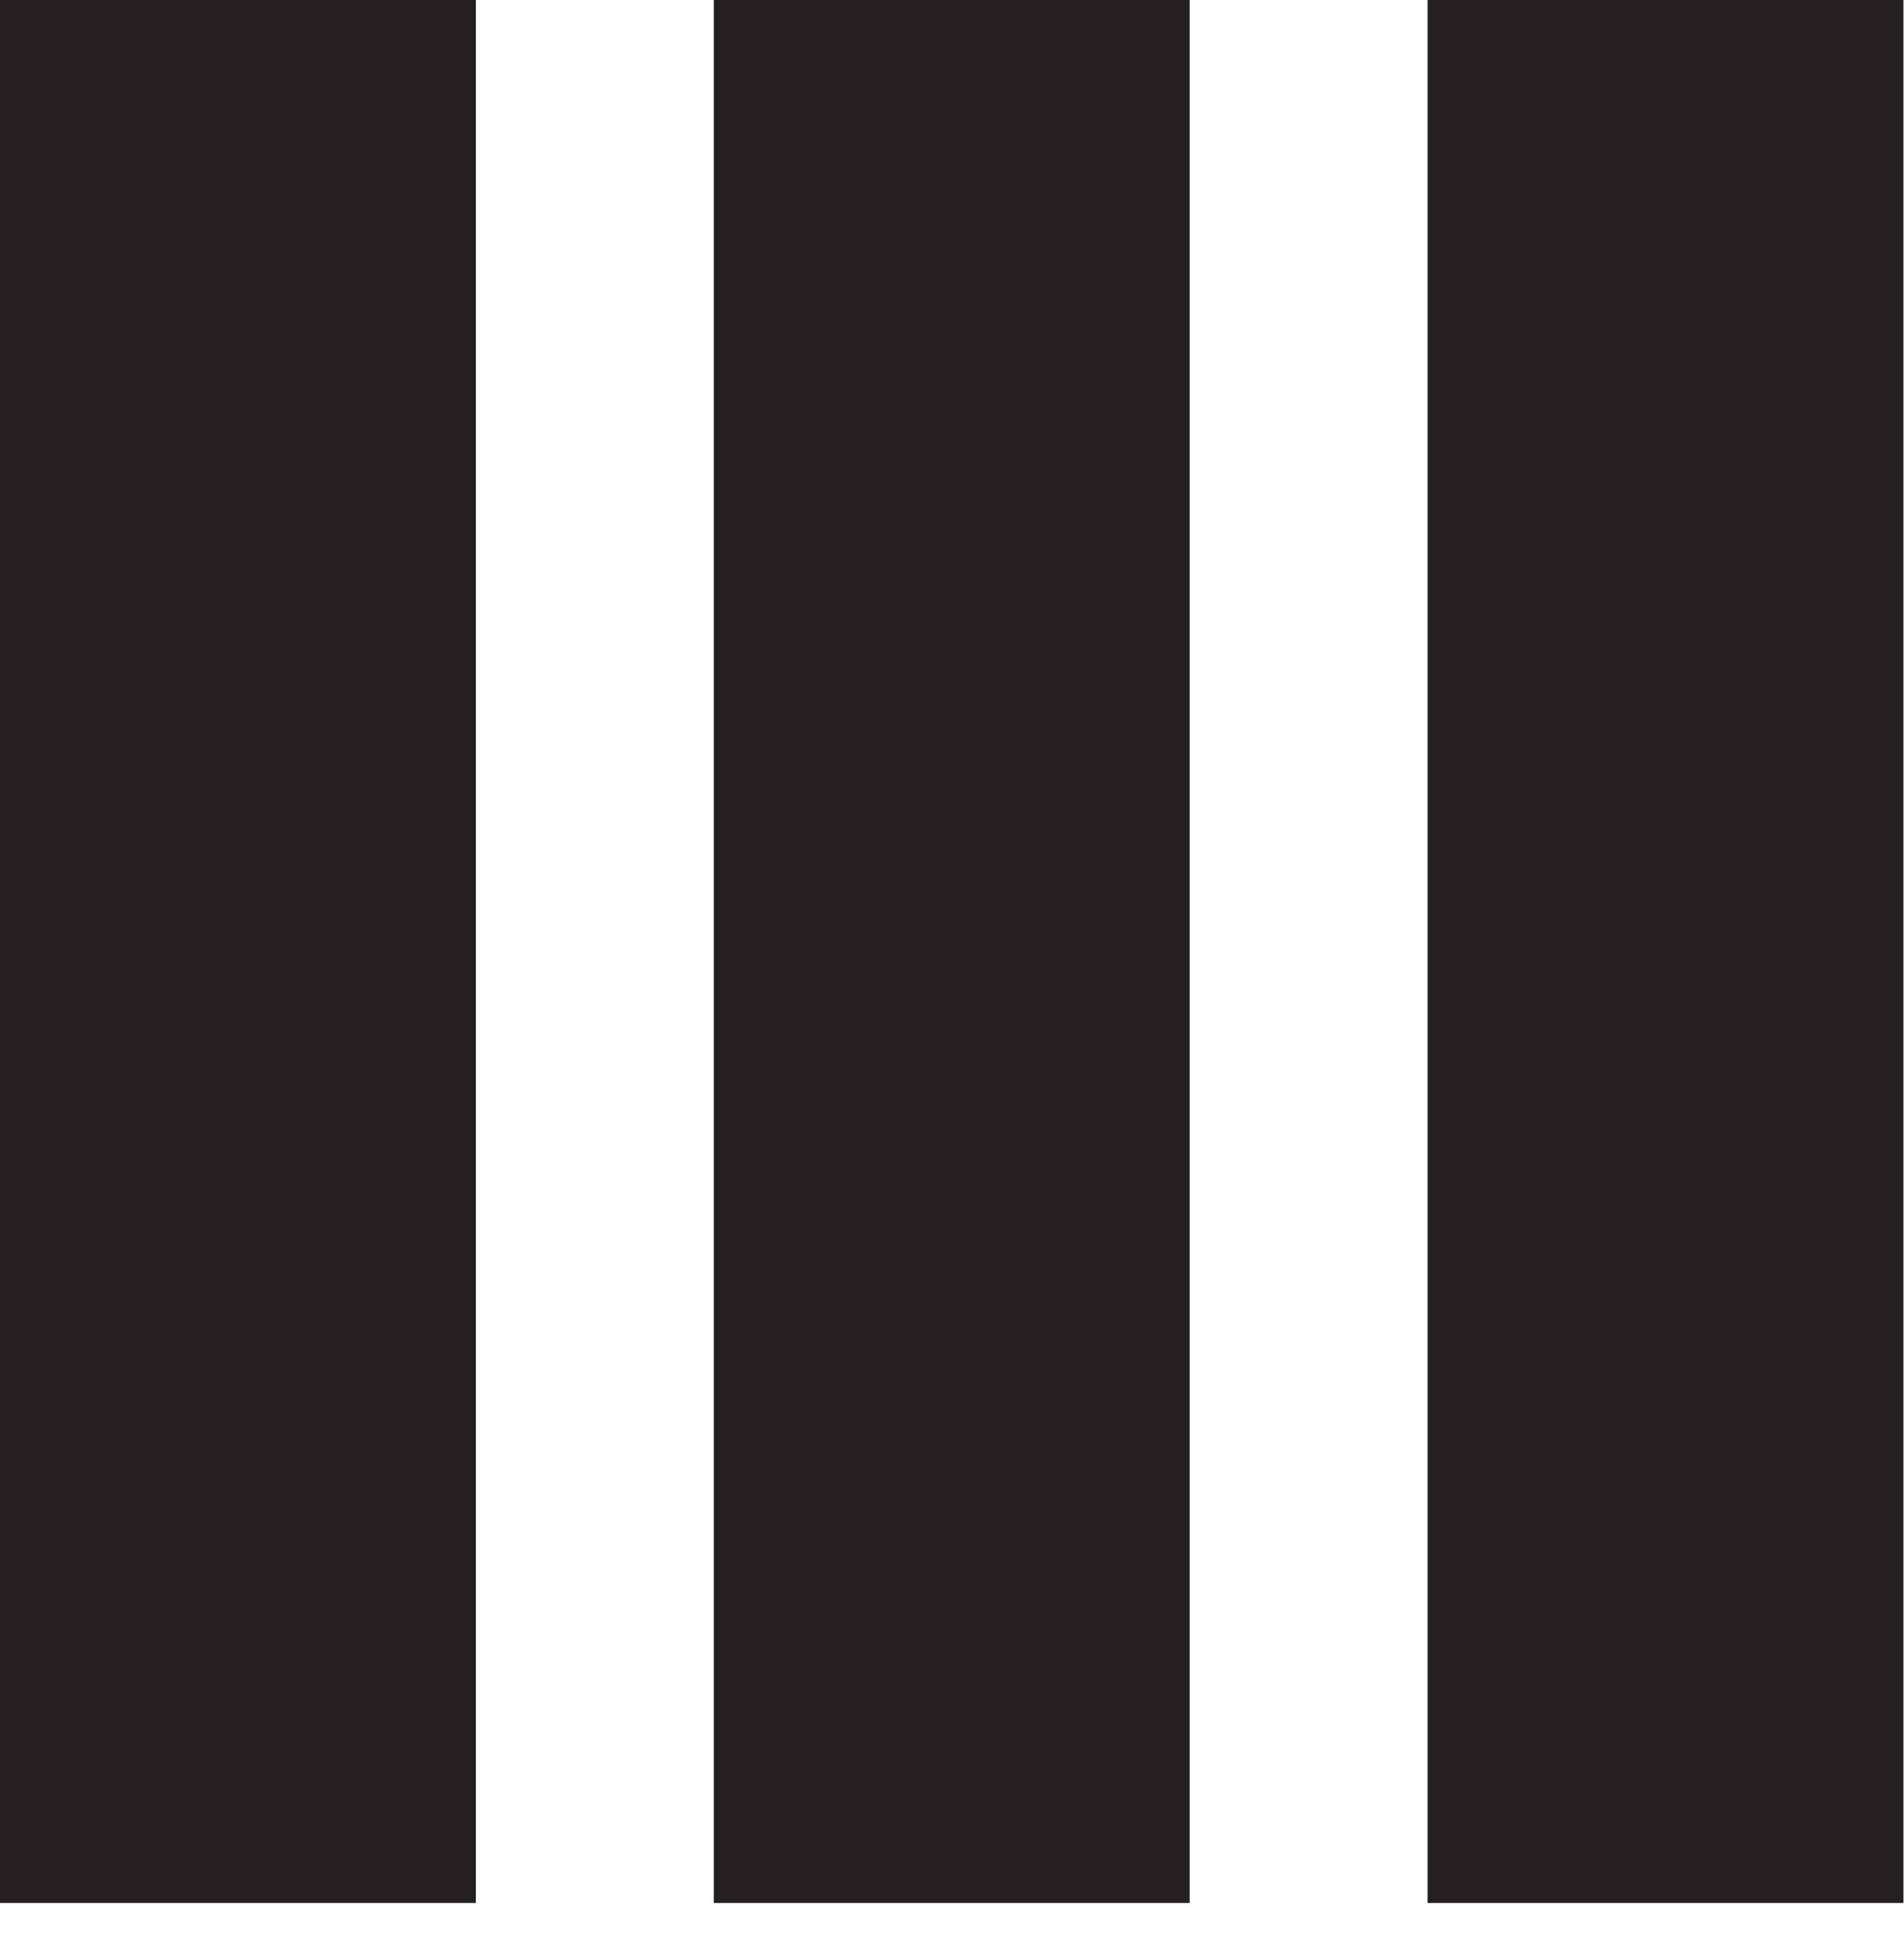
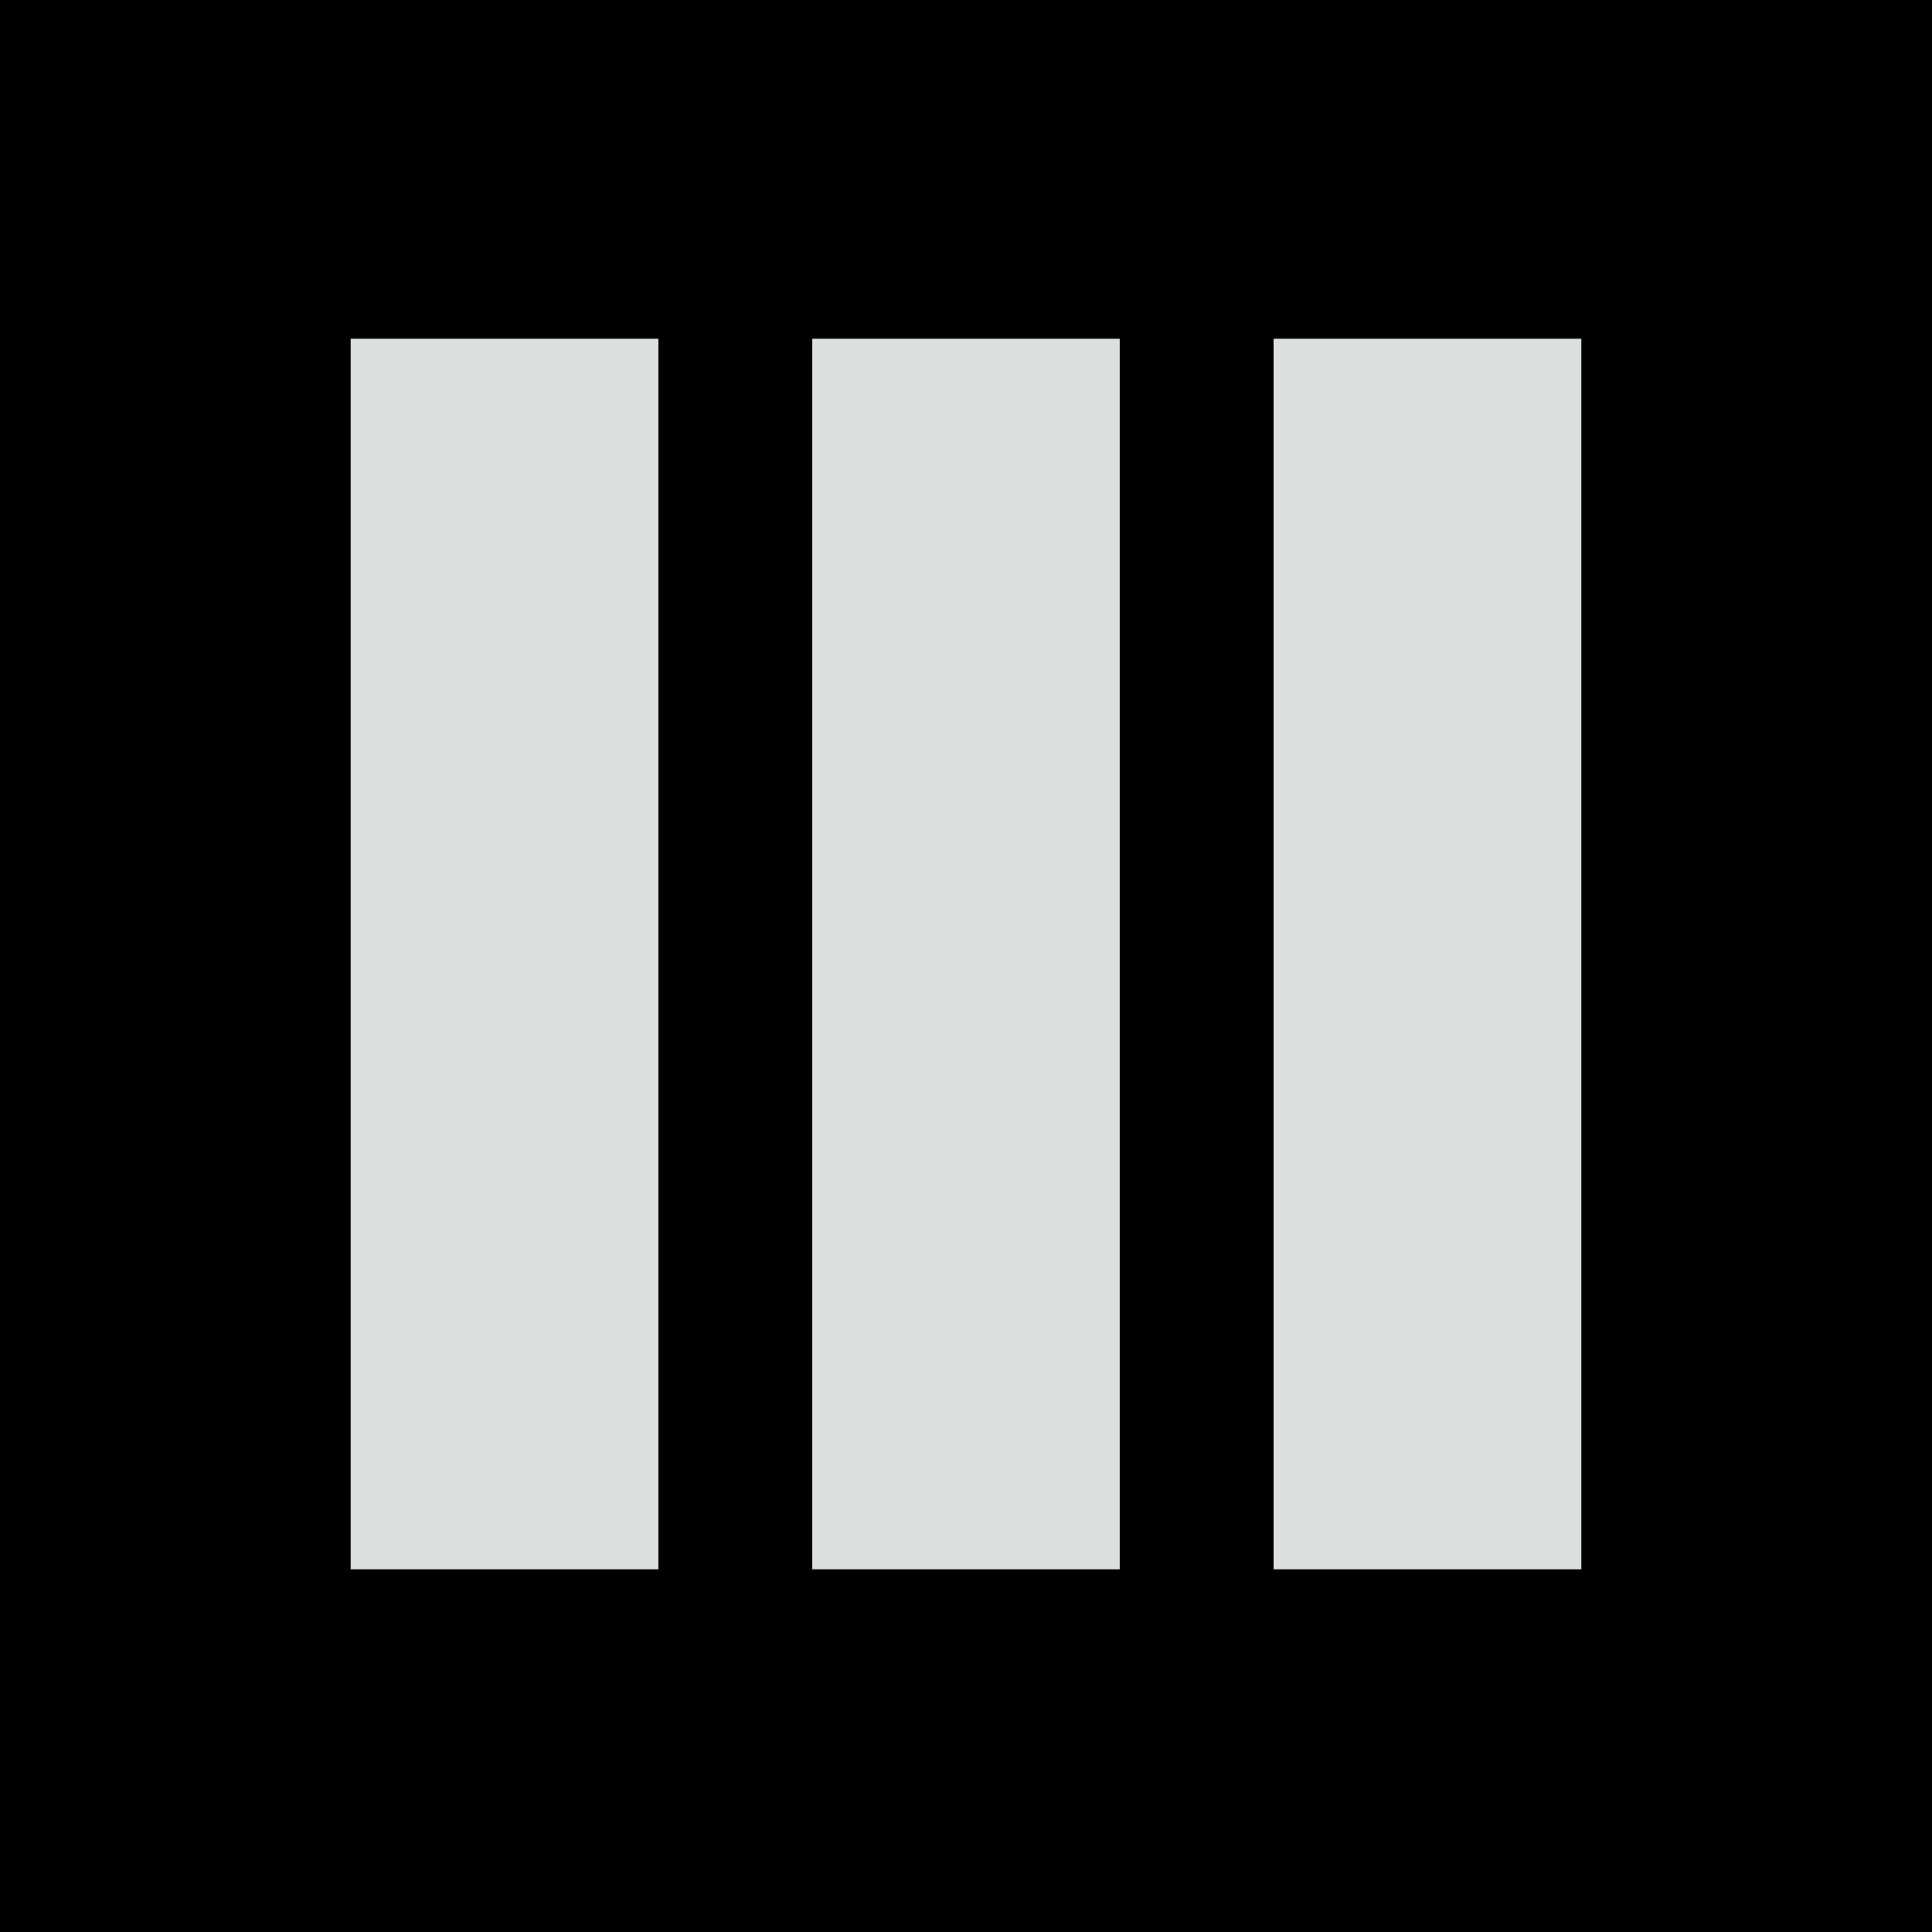
- <svg xmlns="http://www.w3.org/2000/svg" viewBox="0 0 200 203.89">
-   <g fill="#241f21">
+ <svg xmlns="http://www.w3.org/2000/svg" viewBox="0 0 314 314">
+   <rect width="314" height="314" fill="#000000" />
+   <g transform="translate(57 55.055)" fill="#dbe0de">
    <rect width="50" height="200" />
    <rect x="75" width="50" height="200" />
    <rect x="150" width="50" height="200" />
  </g>
</svg>
